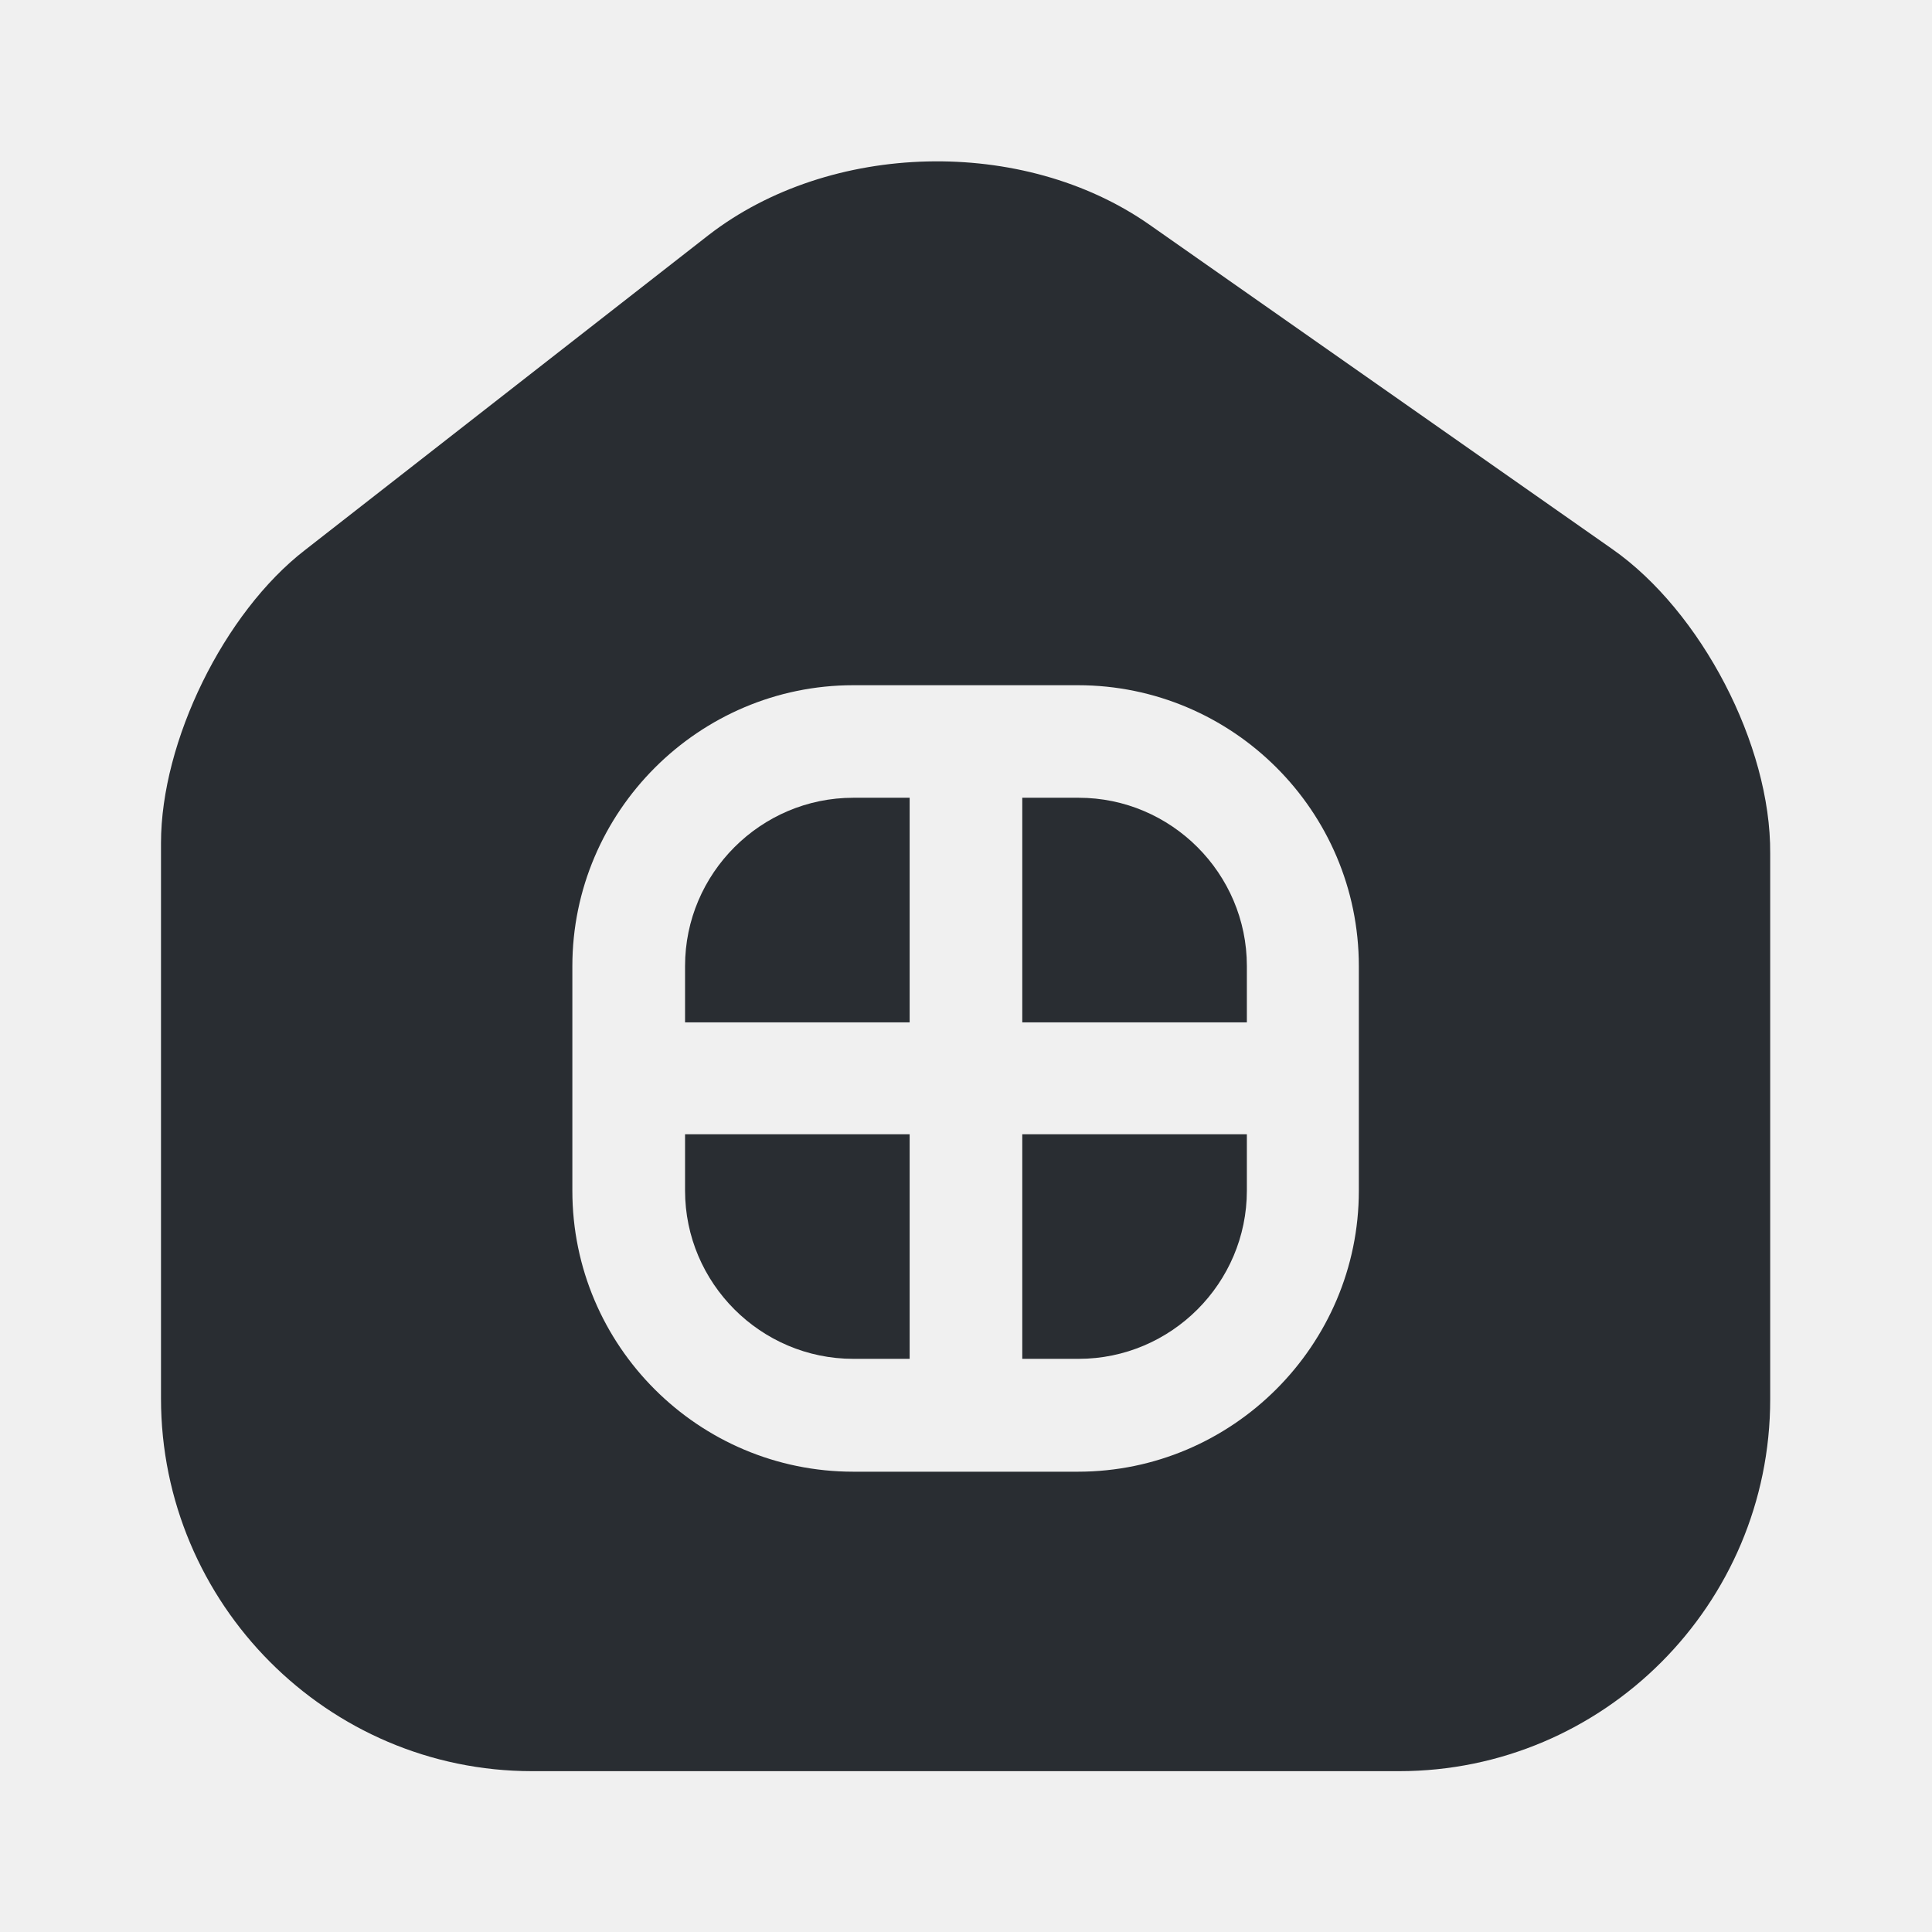
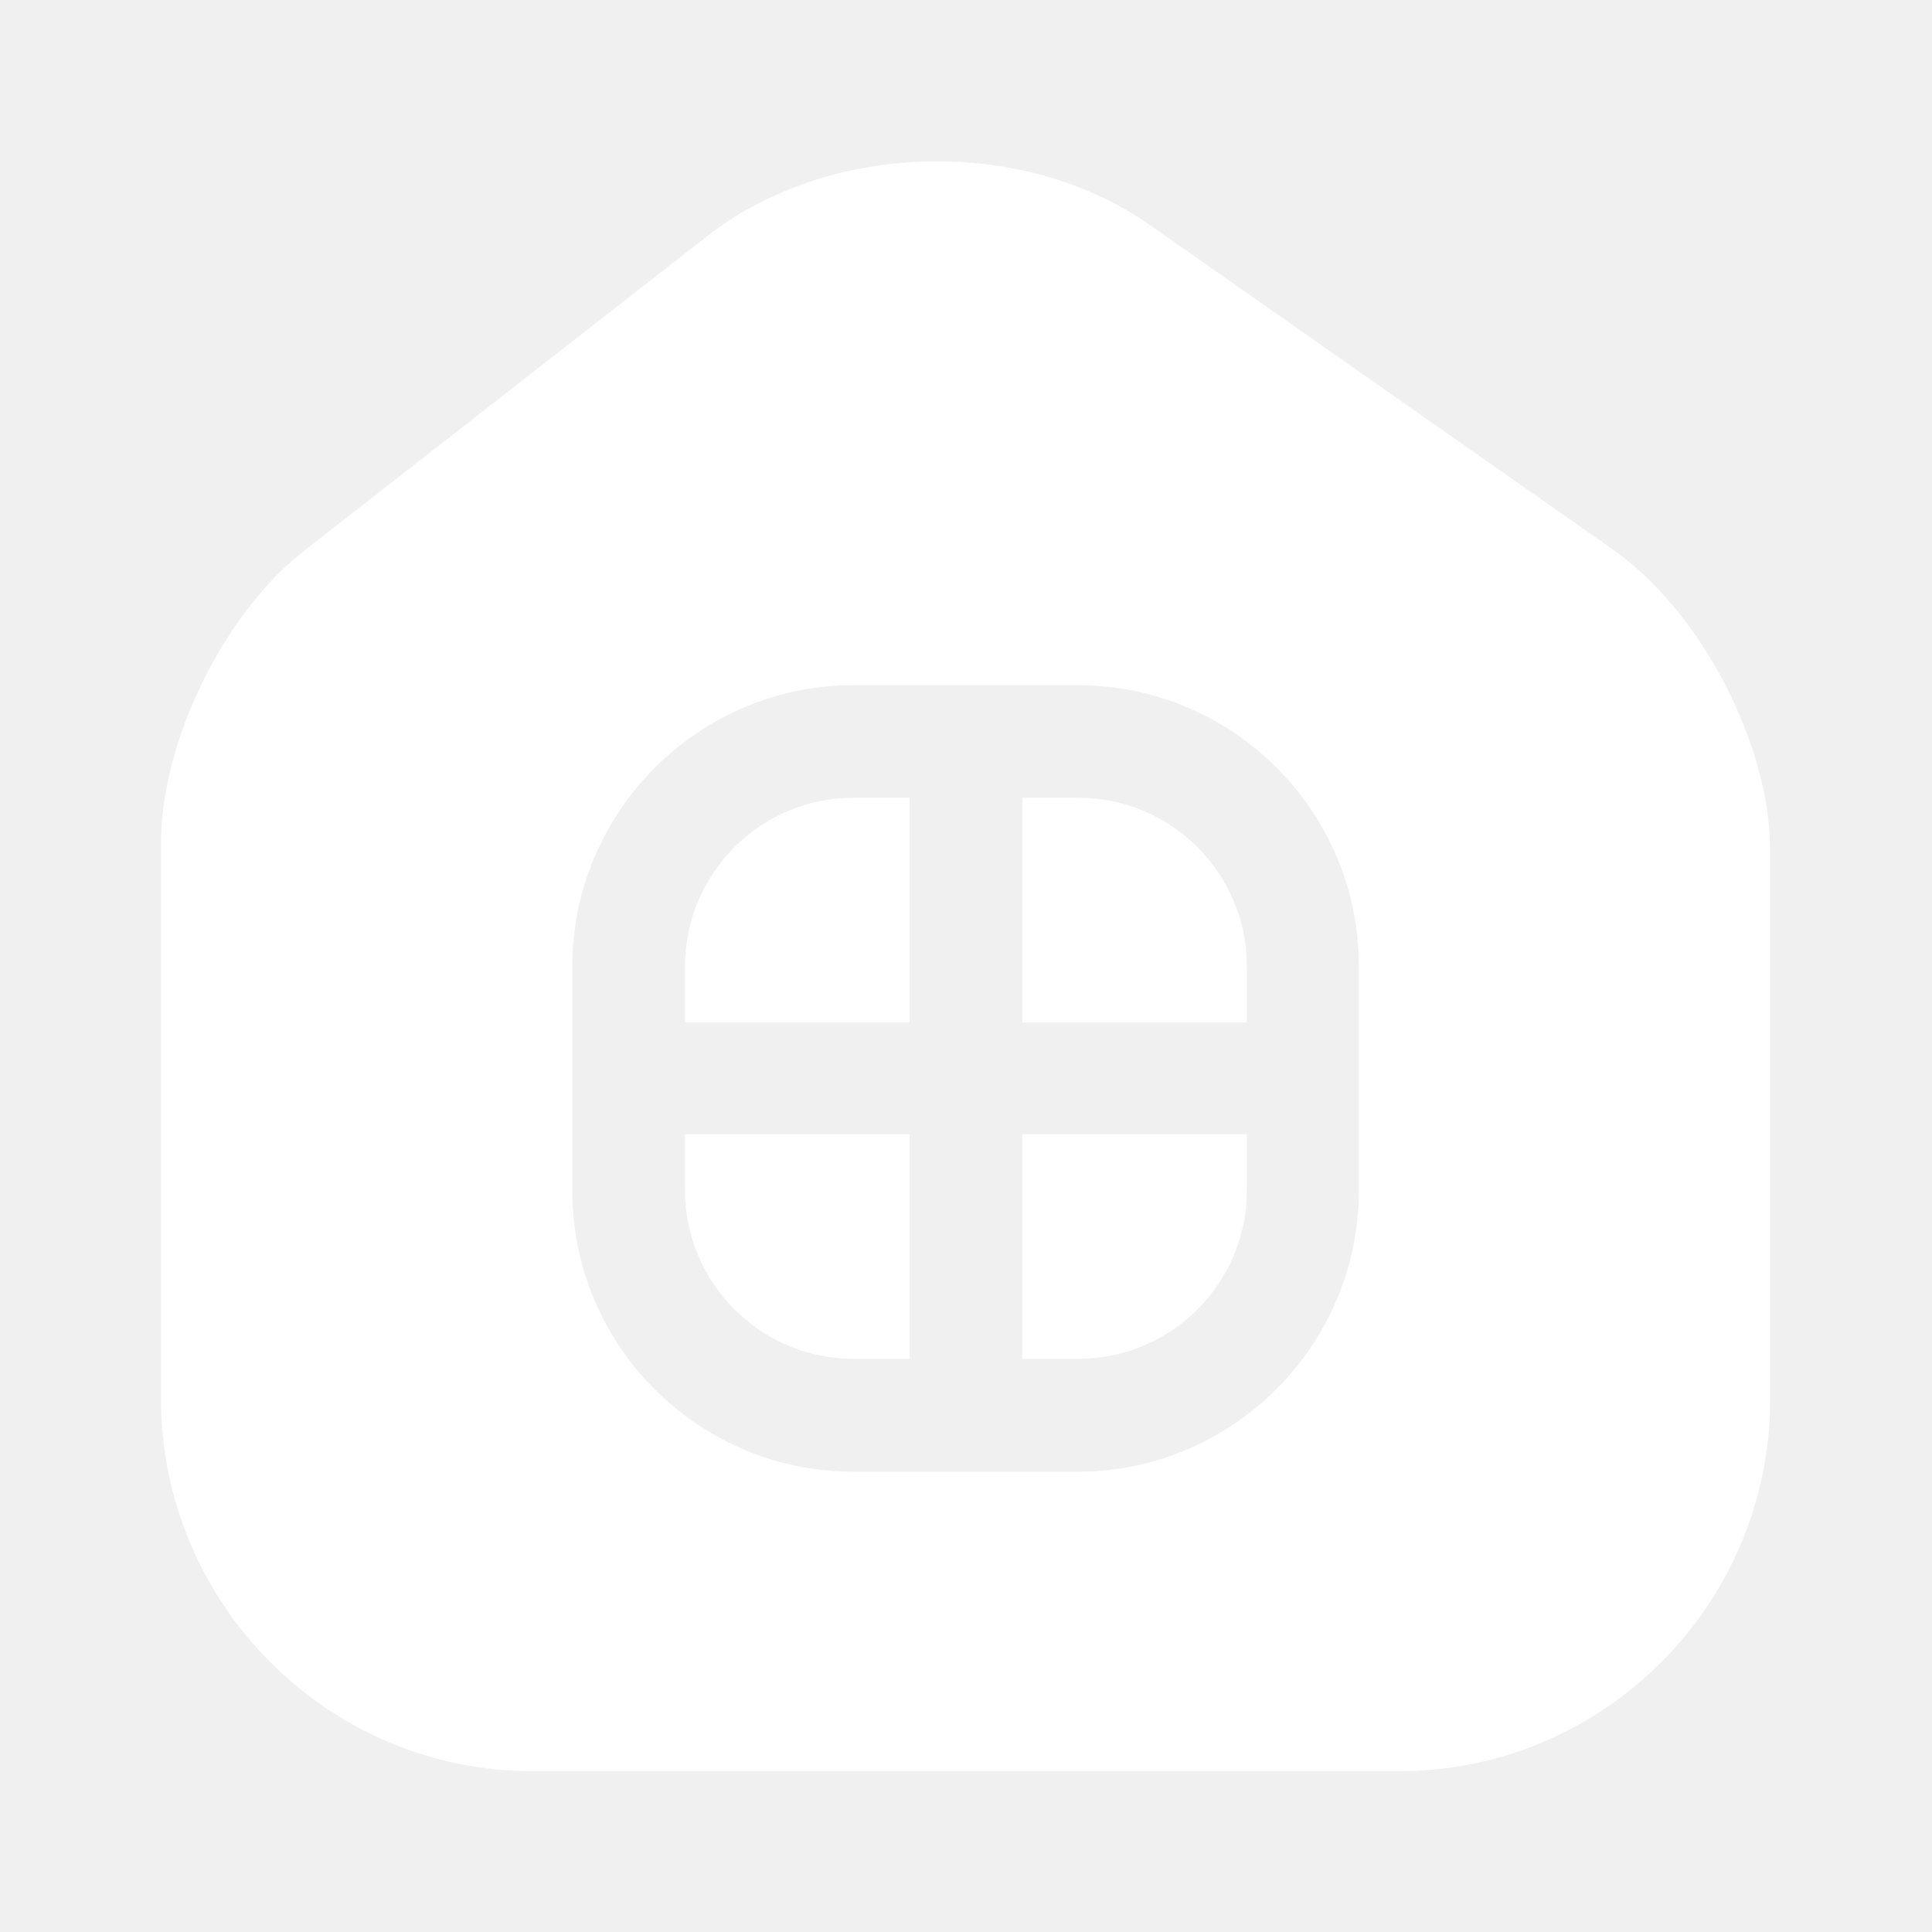
<svg xmlns="http://www.w3.org/2000/svg" width="24" height="24" viewBox="0 0 24 24" fill="none">
-   <path d="M12.699 16.88H13.399C14.549 16.88 15.489 15.94 15.489 14.79V14.09H12.699V16.88Z" fill="#292D32" />
-   <path d="M8.51 14.79C8.51 15.94 9.45 16.88 10.6 16.88H11.3V14.09H8.51V14.79Z" fill="#292D32" />
-   <path d="M8.51 12V12.7H11.3V9.91H10.6C9.45 9.91 8.51 10.85 8.51 12Z" fill="#292D32" />
-   <path d="M20.03 6.822L14.28 2.792C12.71 1.692 10.31 1.752 8.8 2.922L3.79 6.832C2.78 7.612 2 9.212 2 10.472V17.372C2 19.922 4.07 22.002 6.61 22.002H17.38C19.92 22.002 21.99 19.932 21.99 17.382V10.602C22 9.252 21.13 7.592 20.03 6.822ZM16.88 14.792C16.88 16.712 15.31 18.282 13.39 18.282H10.6C8.68 18.282 7.11 16.722 7.11 14.792V12.002C7.11 10.082 8.68 8.512 10.6 8.512H13.39C15.31 8.512 16.88 10.072 16.88 12.002V14.792Z" fill="#292D32" />
-   <path d="M13.399 9.91H12.699V12.7H15.489V12C15.489 10.85 14.549 9.91 13.399 9.91Z" fill="#292D32" />
+   <path d="M12.699 16.88H13.399C14.549 16.88 15.489 15.94 15.489 14.79V14.09H12.699V16.88Z" fill="white" />
+   <path d="M8.51 14.79C8.51 15.94 9.45 16.88 10.6 16.88H11.3V14.09H8.51V14.79Z" fill="white" />
+   <path d="M8.51 12V12.7H11.3V9.91H10.6C9.45 9.91 8.51 10.85 8.51 12Z" fill="white" />
+   <path d="M20.03 6.822L14.28 2.792C12.71 1.692 10.31 1.752 8.8 2.922L3.79 6.832C2.78 7.612 2 9.212 2 10.472V17.372C2 19.922 4.07 22.002 6.61 22.002H17.38C19.92 22.002 21.99 19.932 21.99 17.382V10.602C22 9.252 21.13 7.592 20.03 6.822ZM16.88 14.792C16.88 16.712 15.31 18.282 13.39 18.282H10.6C8.68 18.282 7.11 16.722 7.11 14.792V12.002C7.11 10.082 8.68 8.512 10.6 8.512H13.39C15.31 8.512 16.88 10.072 16.88 12.002V14.792Z" fill="white" />
+   <path d="M13.399 9.91H12.699V12.7H15.489V12C15.489 10.85 14.549 9.91 13.399 9.91Z" fill="white" />
</svg>
